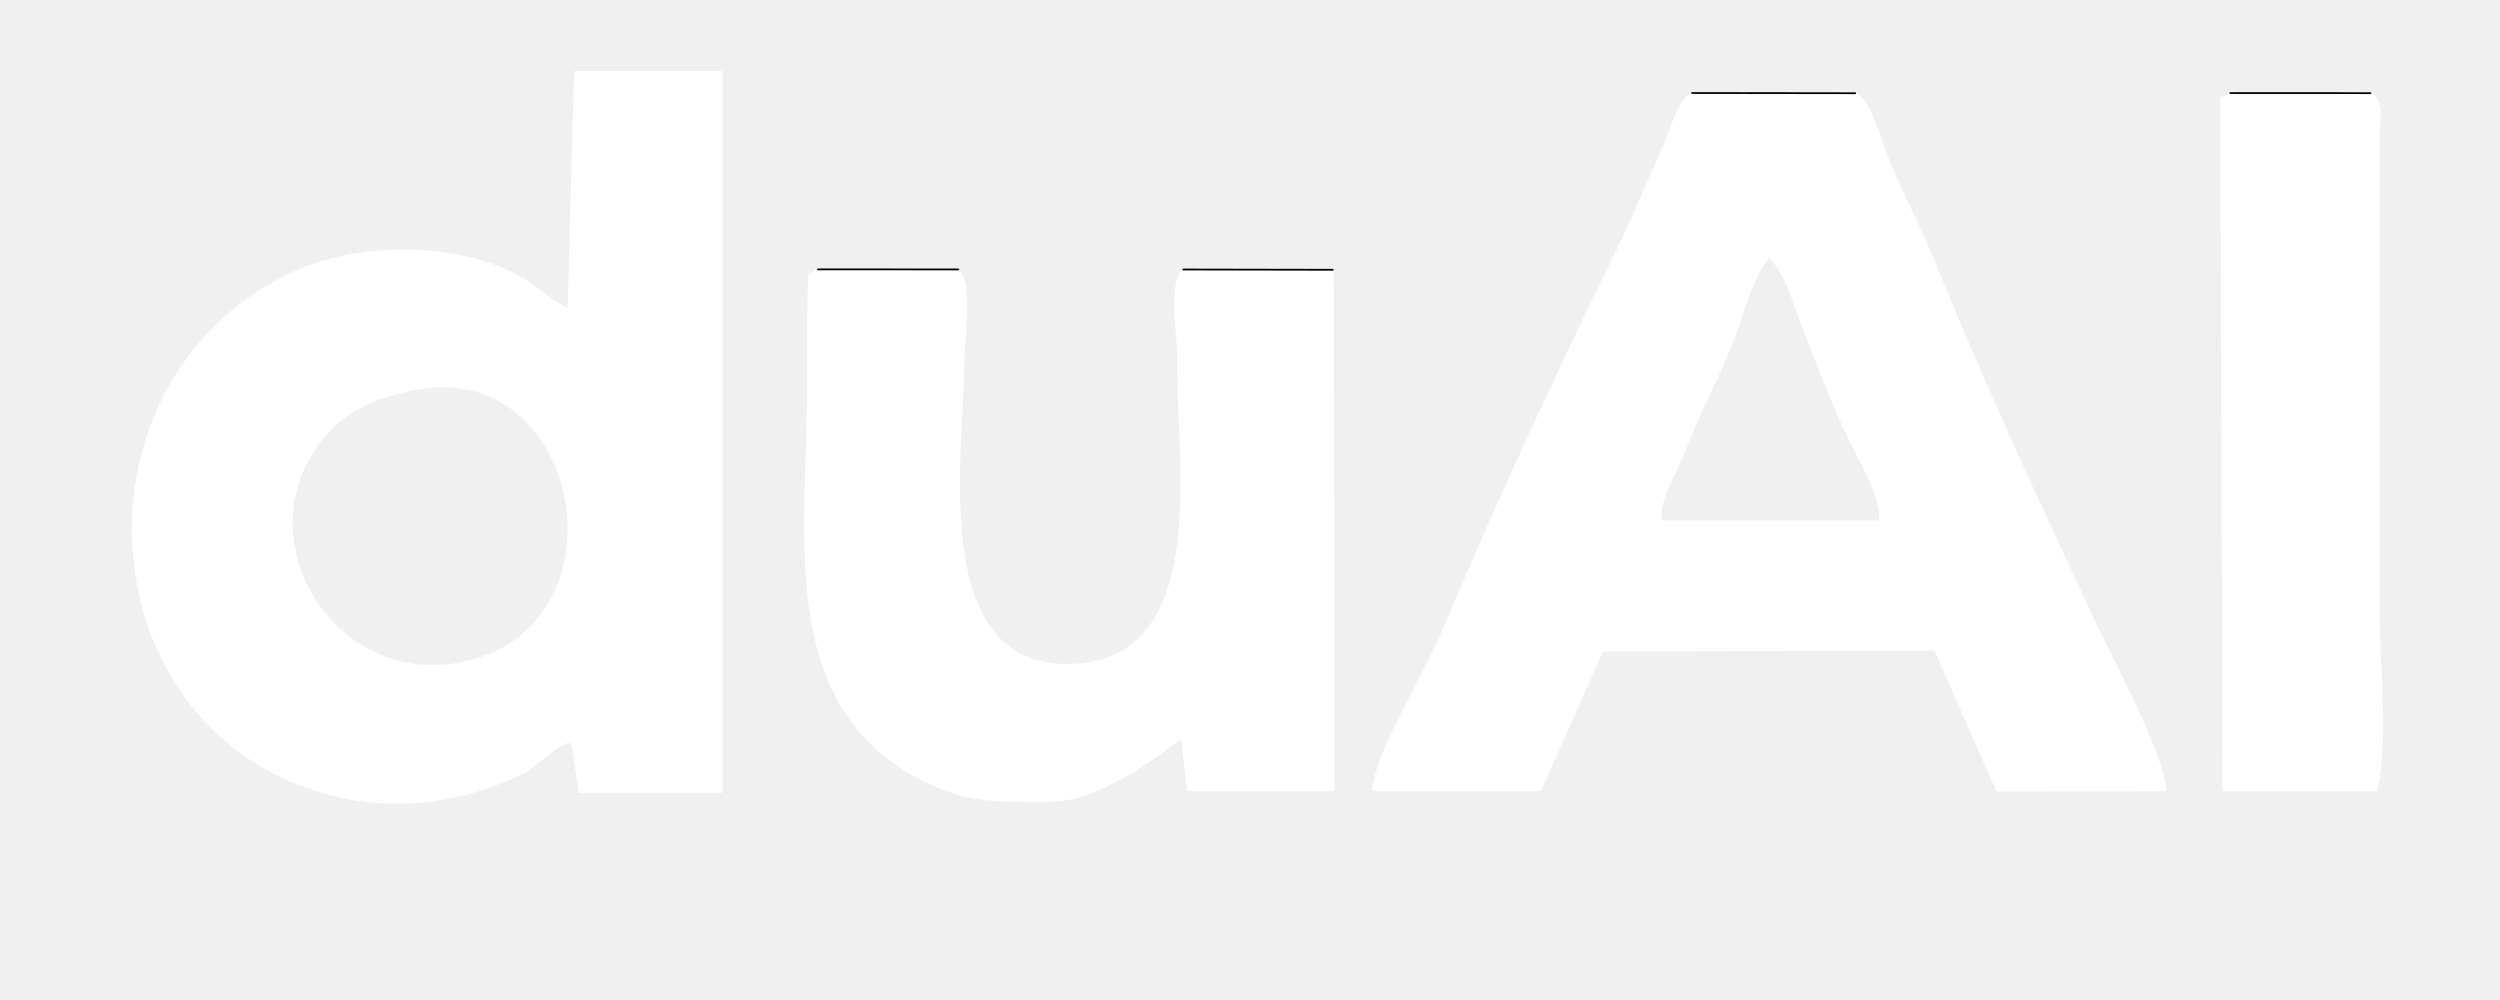
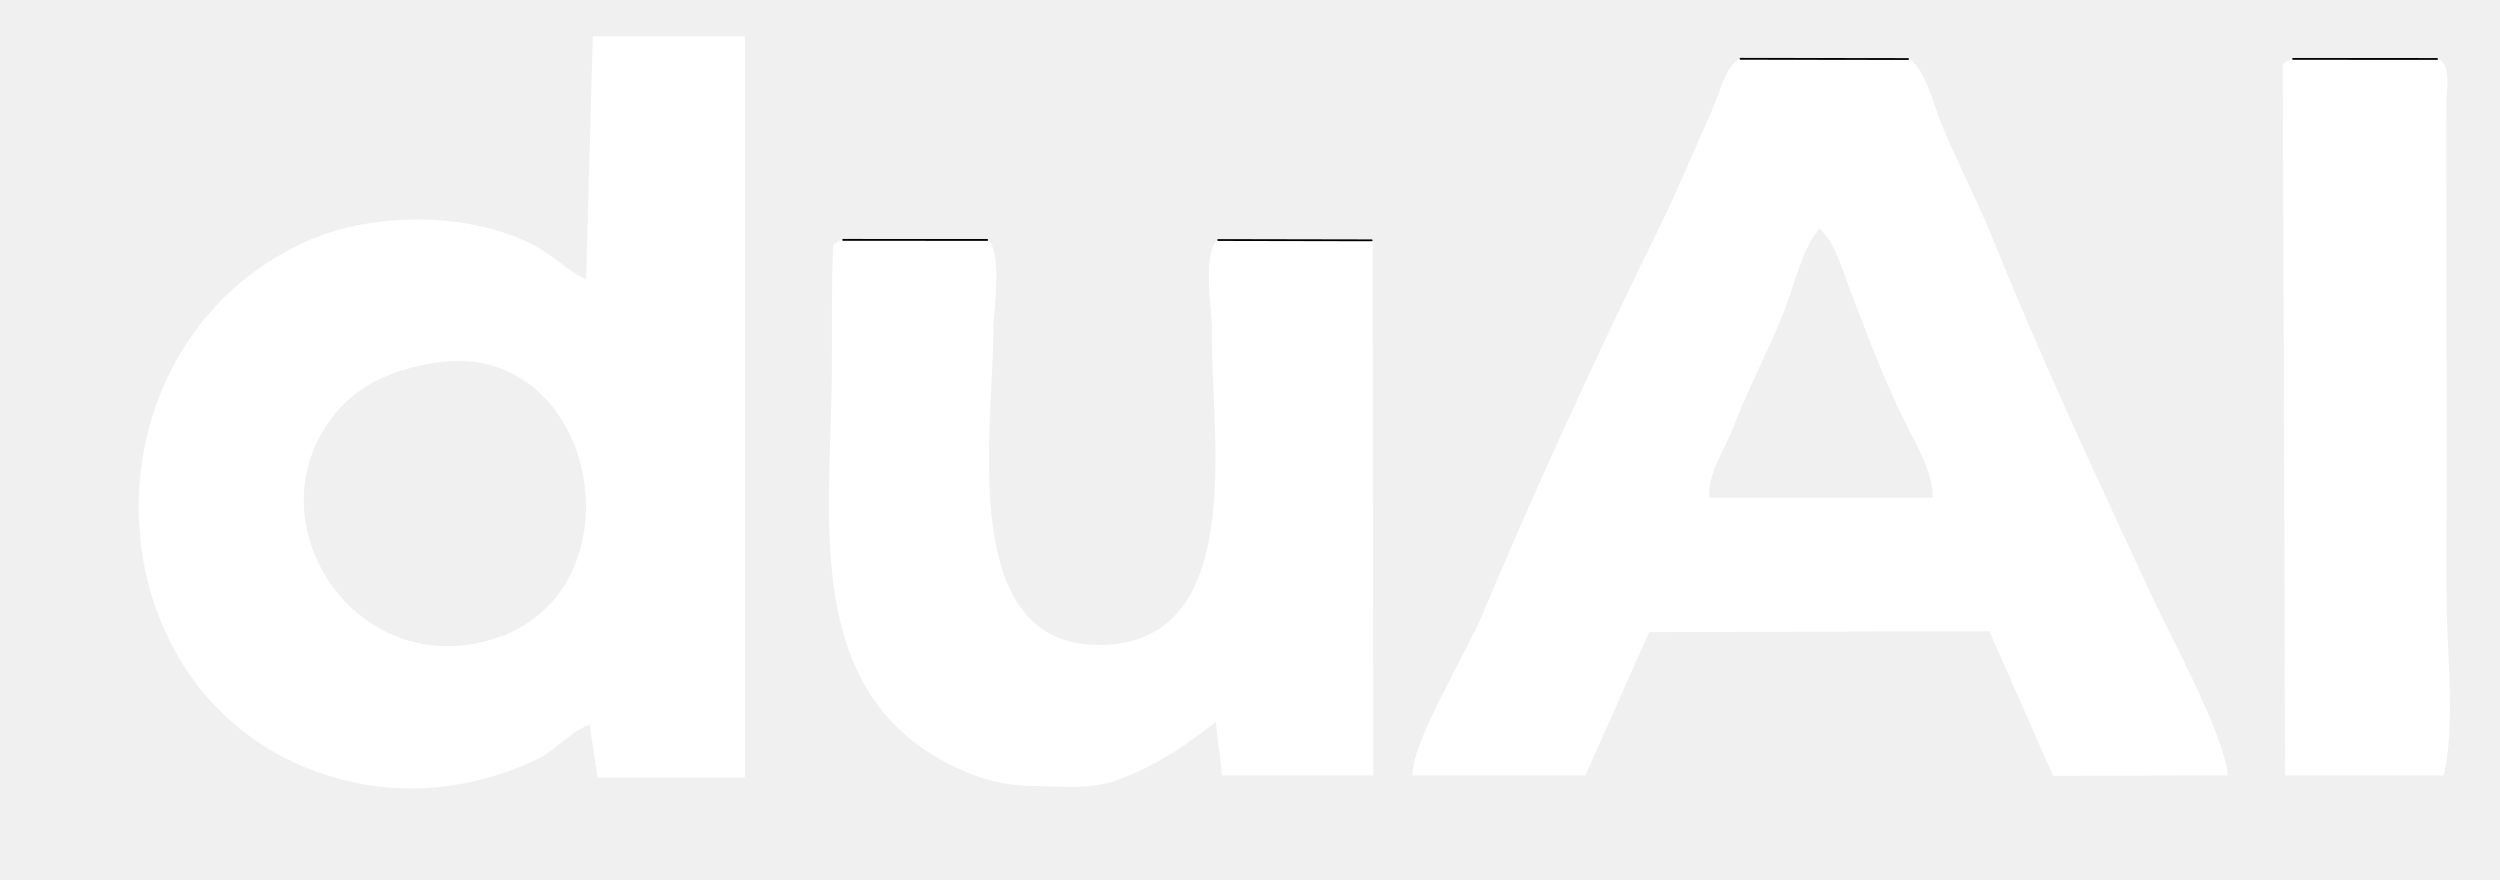
- <svg xmlns="http://www.w3.org/2000/svg" viewBox="80 175 350 140" width="500" height="200">
+ <svg xmlns="http://www.w3.org/2000/svg" viewBox="80 180 340 120" width="500" height="176">
  <path d="M181 185.07C181 218.68 181 252.28 181 285.88C174.38 285.88 167.76 285.88 161.14 285.88C160.77 283.48 160.41 281.07 160.05 278.66C157.37 279.51 155.29 282.22 152.64 283.47C145.07 287.04 136.44 288.38 128.11 286.63C92.13 279.06 88.37 228.99 120.48 213.44C129.63 209 142.99 208.86 152.12 213.45C154.77 214.77 156.86 217.08 159.59 218.3C159.89 207.23 160.2 196.15 160.5 185.07C167.34 185.07 174.17 185.07 181 185.07ZM316.89 188.02C324.51 188.03 332.12 188.04 339.73 188.05C341.92 189.41 343.06 194.11 343.99 196.48C346.14 201.92 348.97 207.1 351.15 212.54C357.78 229.01 365.44 245.38 372.95 261.5C375.62 267.25 382.62 280 383.19 285.62C375.32 285.63 367.46 285.65 359.59 285.67C356.7 279.1 353.81 272.53 350.91 265.96C335.39 265.99 319.86 266.03 304.34 266.07C301.44 272.58 298.54 279.1 295.65 285.62C287.85 285.62 280.06 285.62 272.27 285.62C272.4 280.82 279.56 269.19 281.69 264.11C289.24 246.18 297.47 228.26 306.05 210.83C308.57 205.7 310.74 200.32 313.11 195.11C314.08 192.97 314.84 189.27 316.89 188.02ZM392.24 188.03C398.78 188.03 405.33 188.03 411.87 188.04C413.75 189 413.04 191.94 413.02 193.83C412.97 199.62 413.02 205.4 413.02 211.19C413.04 227.78 413.05 244.37 413.03 260.96C413.02 268.83 414.29 277.92 412.71 285.62C405.57 285.62 398.42 285.62 391.28 285.62C391.17 253.35 391.06 221.08 390.96 188.81C391.38 188.55 391.81 188.29 392.24 188.03ZM327.63 210.99C325.2 213.77 324.04 219.01 322.68 222.48C320.56 227.83 317.8 232.94 315.74 238.33C314.55 241.45 312.2 244.59 312.52 247.99C322.74 247.99 332.96 247.99 343.18 247.99C343.51 244.87 340.88 240.38 339.45 237.52C336.61 231.84 334.33 225.7 332.06 219.79C330.99 217.02 329.94 212.93 327.63 210.99ZM194.52 212.71C201.07 212.71 207.61 212.72 214.16 212.72C216.19 214.89 214.86 222.49 214.87 225.34C214.88 238.29 209.66 268.6 229.91 268.07C250.08 267.54 244.68 238.48 244.94 225.34C245.01 222.34 243.56 214.89 245.66 212.73C252.64 212.74 259.62 212.76 266.59 212.77C266.62 237.05 266.65 261.33 266.68 285.62C259.89 285.62 253.1 285.62 246.31 285.62C246.02 283.15 245.73 280.69 245.43 278.23C241 281.65 237.05 284.38 231.73 286.3C228.32 287.54 224.35 287.12 220.78 287.07C217.41 287.03 214.5 286.49 211.4 285.19C188.39 275.5 193.1 250.58 193.11 229.91C193.11 224.43 193.08 218.95 193.27 213.47C193.68 213.22 194.1 212.96 194.52 212.71ZM138.68 229.38C133.39 230.27 128.62 232.05 125.13 236.35C114.03 250.05 126.09 270.32 143.15 268.07C168.55 264.72 162.48 225.37 138.68 229.38Z" fill="#ffffff" fill-rule="evenodd" stroke="#ffffff" stroke-width="0.25" stroke-linejoin="round" />
  <path d="M339.73 188.05C332.12 188.04 324.51 188.03 316.89 188.02C324.51 188.03 332.12 188.04 339.73 188.05ZM411.87 188.04C405.33 188.03 398.78 188.03 392.24 188.03C398.78 188.03 405.33 188.03 411.87 188.04ZM214.16 212.72C207.61 212.72 201.07 212.71 194.52 212.71C201.07 212.71 207.61 212.72 214.16 212.72ZM266.59 212.77C259.62 212.76 252.64 212.74 245.66 212.73C252.64 212.74 259.62 212.76 266.59 212.77Z" fill="#000000" fill-rule="evenodd" stroke="#000000" stroke-width="0.25" stroke-linejoin="round" />
</svg>
